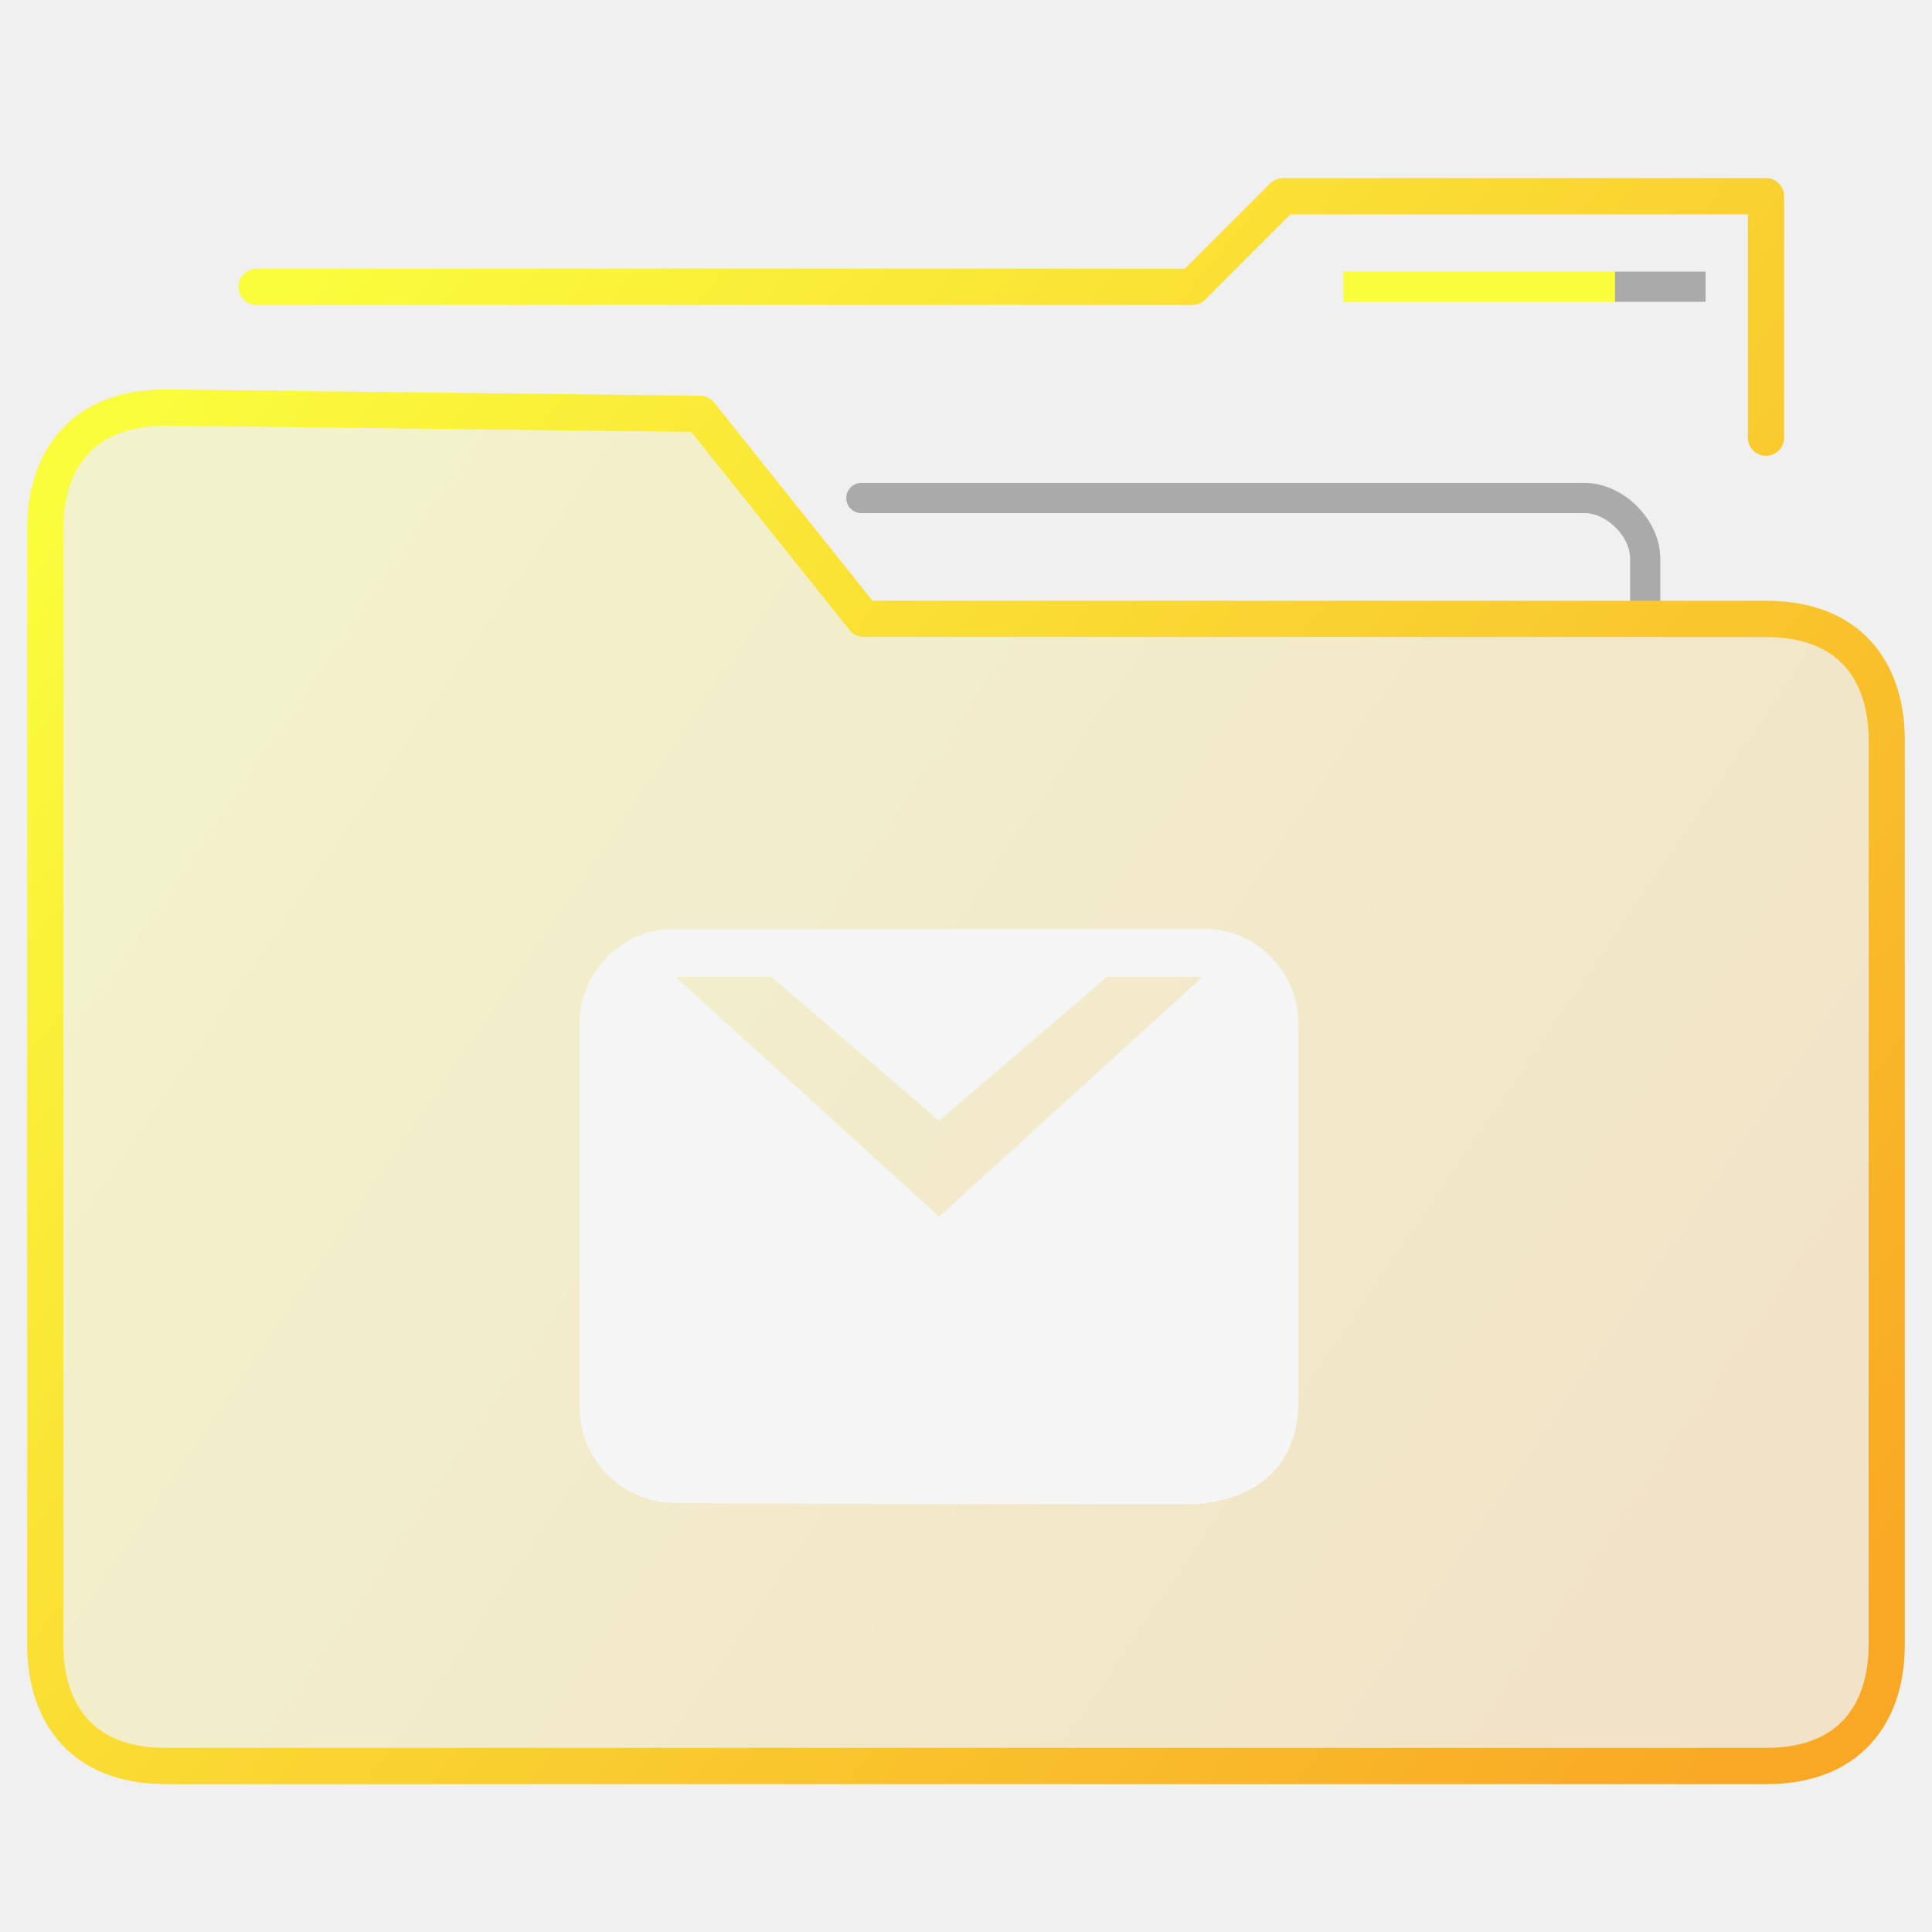
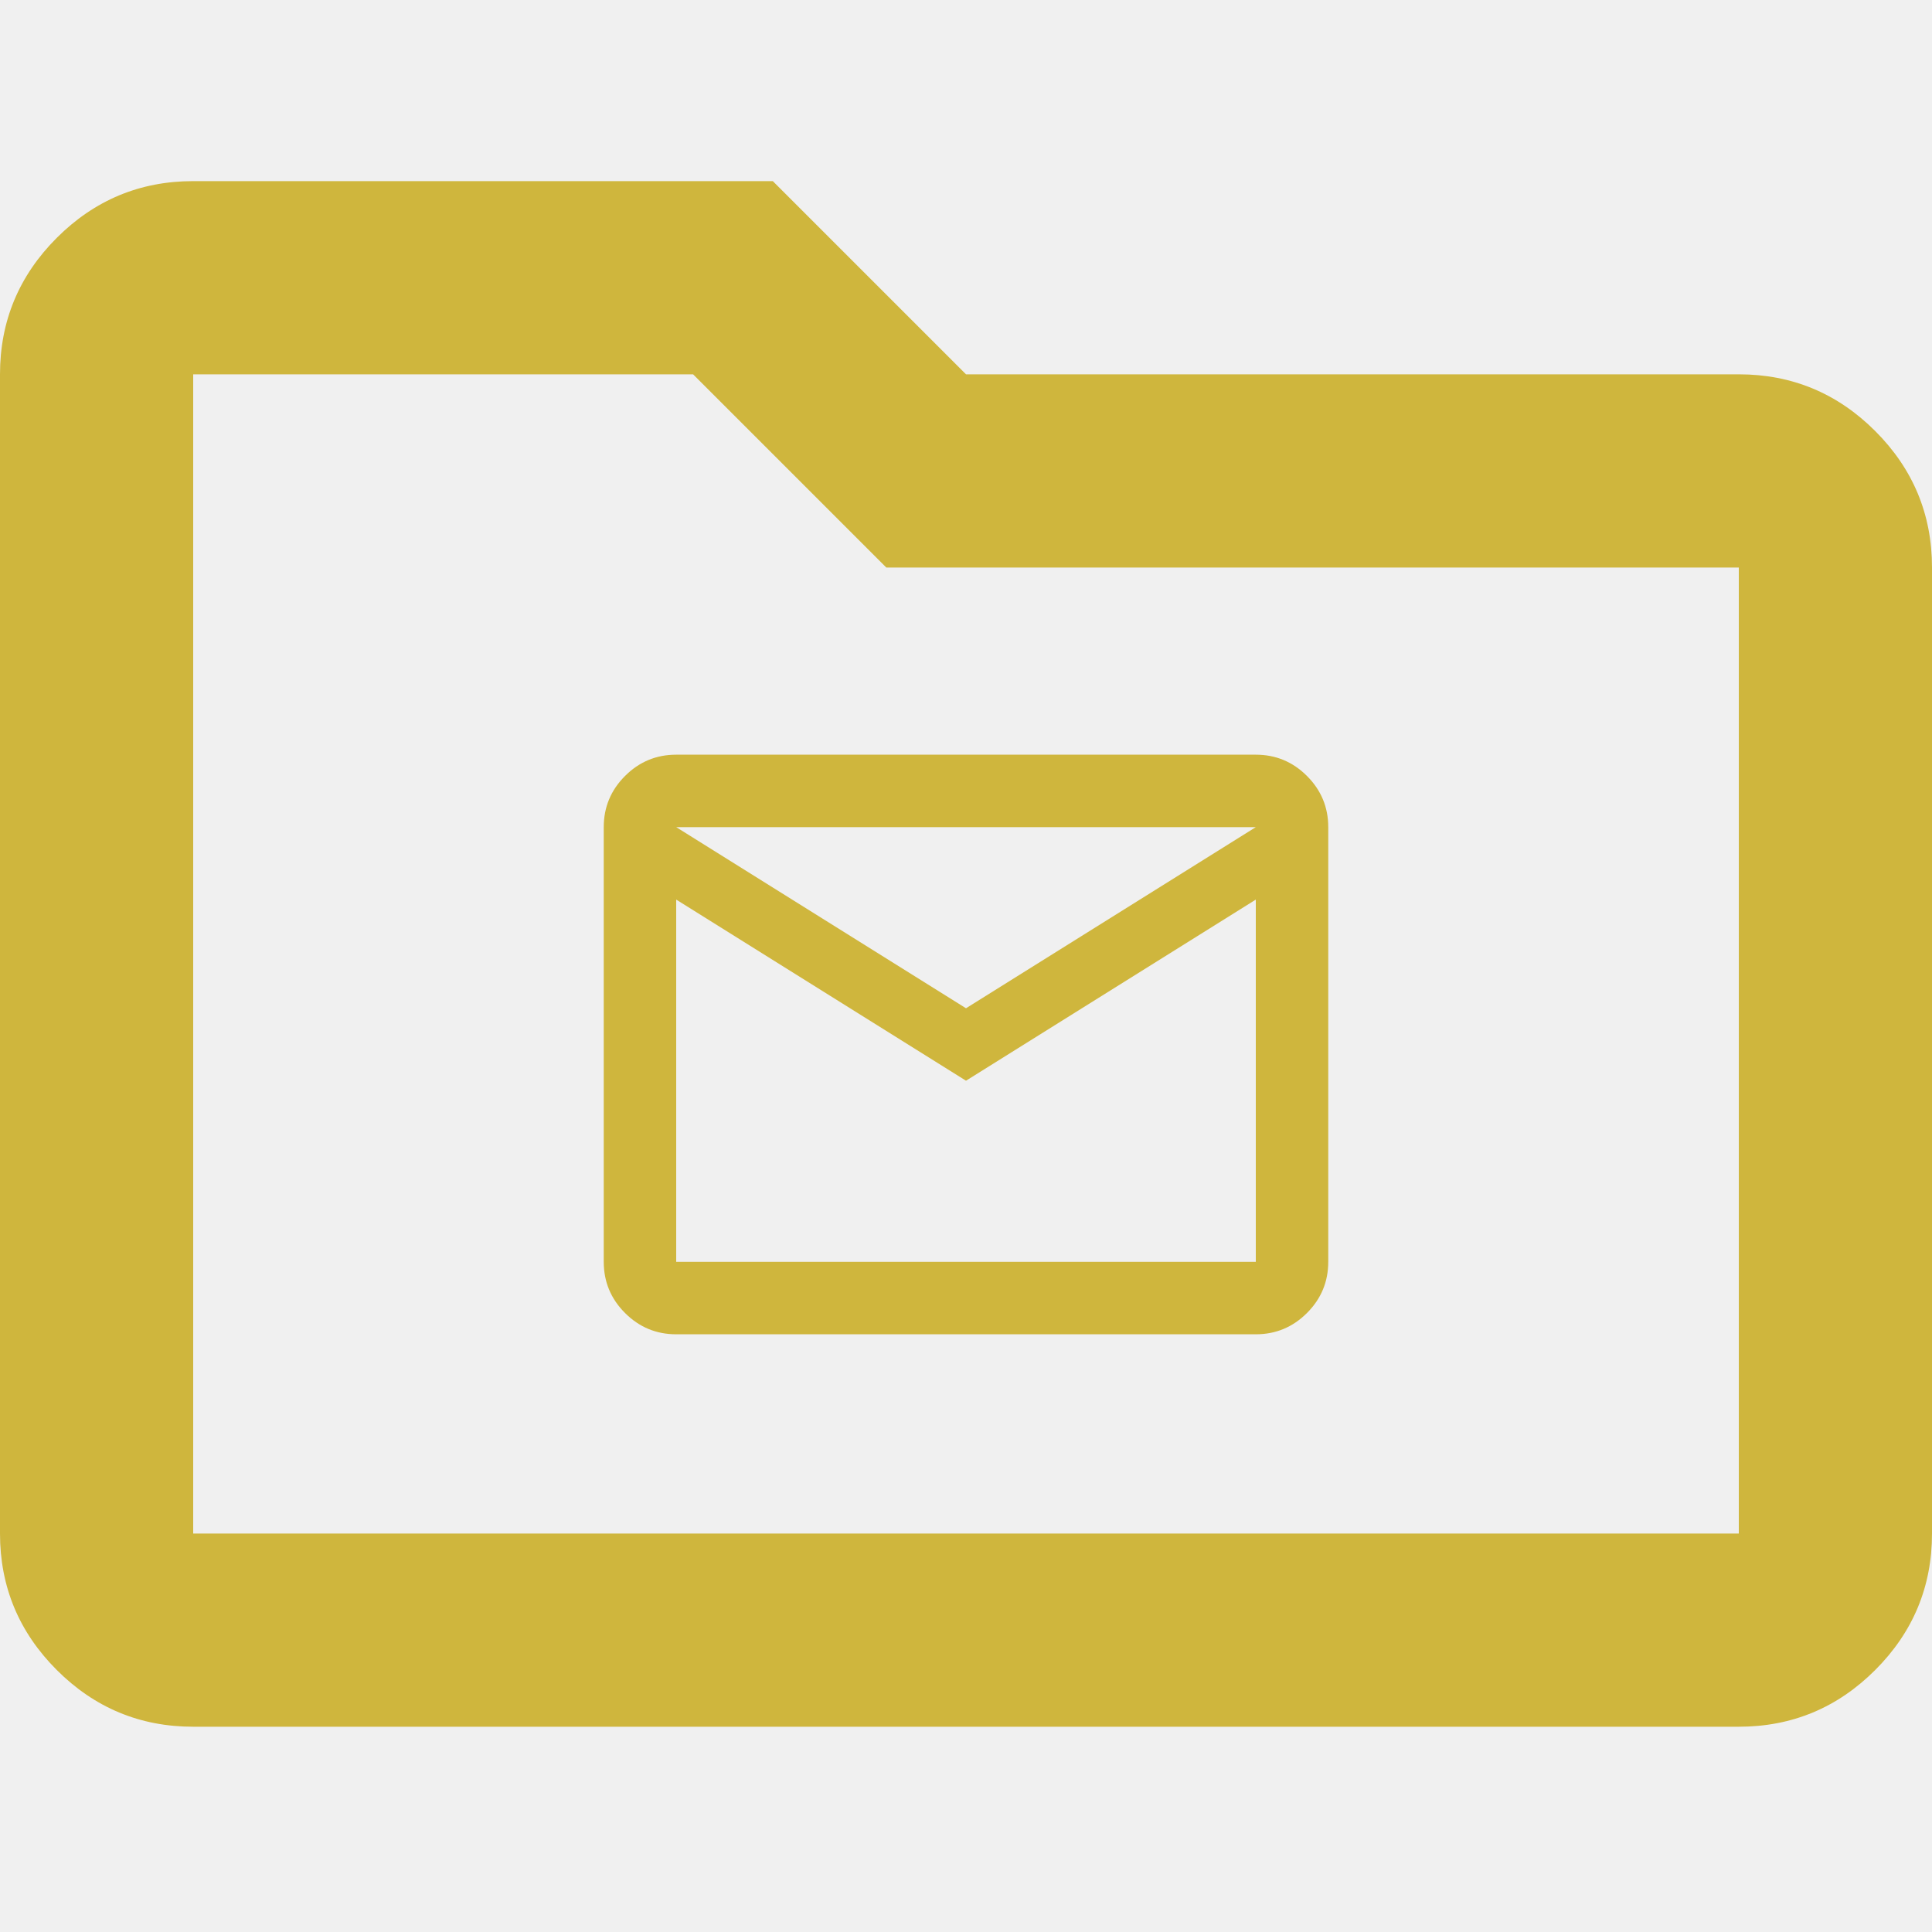
- <svg xmlns="http://www.w3.org/2000/svg" xmlns:xlink="http://www.w3.org/1999/xlink" height="64" width="64" version="1.1" id="svg36">
-   <defs id="defs40" />
-   <linearGradient id="a">
-     <stop offset="0" stop-color="#fafd3c" id="stop2" />
-     <stop offset="1" stop-color="#f9a825" id="stop4" />
-   </linearGradient>
-   <linearGradient id="b" gradientUnits="userSpaceOnUse" x1="-54.435" x2="-19.412" xlink:href="#a" y1="14.268" y2="39.284" />
-   <linearGradient id="c" gradientUnits="userSpaceOnUse" x1="-54.435" x2="-14.409" xlink:href="#a" y1="11.618" y2="44.287" />
-   <linearGradient id="f" gradientTransform="matrix(1.0033 0 0 1.00331 .117 1.545)" gradientUnits="userSpaceOnUse" x1="-54.435" x2="-14.409" xlink:href="#a" y1="11.618" y2="44.287" />
-   <linearGradient id="e" gradientTransform="matrix(1.0033 0 0 1.00331 .119 -.157)" gradientUnits="userSpaceOnUse" x1="-54.435" x2="-14.409" xlink:href="#a" y1="11.618" y2="44.287" />
-   <linearGradient id="d" gradientTransform="matrix(1.0033 0 0 1.00331 .119 -.157)" gradientUnits="userSpaceOnUse" x1="-54.435" x2="-16.41" y1="19.271" y2="45.288">
-     <stop offset="0" stop-color="#fafd3c" stop-opacity=".2" id="stop11" />
-     <stop offset="1" stop-color="#f9a825" stop-opacity=".2" id="stop13" />
-   </linearGradient>
-   <g transform="matrix(1.35024 0 0 1.35193 80.504 -1.726)" stroke="url(#b)" stroke-width=".962" stroke-linecap="round" stroke-linejoin="round" id="g30">
-     <path d="M-19.259 16.44v-1.48c0-.74-.74-1.48-1.481-1.48h-17.75" fill="none" stroke="#aaa" stroke-width=".74" id="path16" />
-     <g transform="translate(0 -2.74)" clip-rule="evenodd" stroke="url(#c)" stroke-width=".888" id="g22">
-       <path d="M-38.432 19.178l-4.016-5.02-13.1-.155c-2.223 0-2.963 1.48-2.963 2.959V44.33c0 1.48.74 2.959 2.962 2.959h39.253c2.222 0 2.962-1.48 2.962-2.96V22.14c0-1.479-.74-2.958-2.962-2.958z" fill="url(#d)" fill-rule="evenodd" stroke="url(#e)" id="path18" />
-       <path d="M-16.296 14.742V8.825h-11.85l-2.222 2.22h-22.959" fill="none" stroke="url(#f)" id="path20" />
-     </g>
-     <g fill="none" stroke-width=".74" stroke-linecap="butt" stroke-linejoin="miter" id="g28">
-       <path d="M-26.665 8.303h6.666" stroke="#fafd3c" id="path24" />
-       <path d="M-20 8.303h2.222" stroke="#aaa" id="path26" />
-     </g>
-   </g>
-   <path d="M44.604 27.6v25.398H19.206V27.6z" fill="none" id="path32" />
-   <path d="M43.014 33.912A3.162 3.162 0 0 0 40.2 30.78H22.008a3.162 3.162 0 0 0-2.808 3.132V46.62a3.172 3.172 0 0 0 3.108 3.168c1.74.018 12.714.048 17.01.042 1.332 0 3.528-.54 3.696-3.174zm-3.18-1.548l-8.724 7.938-8.73-7.938h3.18l5.55 4.764 5.556-4.764z" fill="#f5f5f5" id="path34" />
+ <svg xmlns="http://www.w3.org/2000/svg" width="64" height="64" viewBox="0 0 64 64" fill="none">
+   <path d="M6.4 57.2C4.64 57.2 3.133 56.573 1.88 55.32C0.627 54.067 0 52.56 0 50.8V12.4C0 10.64 0.627 9.133 1.88 7.88C3.133 6.627 4.64 6 6.4 6H25.6L32 12.4H57.6C59.36 12.4 60.867 13.027 62.12 14.28C63.373 15.533 64 17.04 64 18.8V50.8C64 52.56 63.373 54.067 62.12 55.32C60.867 56.573 59.36 57.2 57.6 57.2H6.4ZM6.4 50.8H57.6V18.8H29.36L22.96 12.4H6.4V50.8Z" fill="#CFB53B" />
+   <path d="M22.4 44.2C21.74 44.2 21.175 43.965 20.705 43.495C20.235 43.025 20 42.46 20 41.8V27.4C20 26.74 20.235 26.175 20.705 25.705C21.175 25.235 21.74 25 22.4 25H41.6C42.26 25 42.825 25.235 43.295 25.705C43.765 26.175 44 26.74 44 27.4V41.8C44 42.46 43.765 43.025 43.295 43.495C42.825 43.965 42.26 44.2 41.6 44.2H22.4ZM32 35.8L22.4 29.8V41.8H41.6V29.8L32 35.8ZM32 33.4L41.6 27.4H22.4L32 33.4ZM22.4 29.8V27.4V41.8V29.8Z" fill="#CFB53B" />
+   <rect width="64" height="64" fill="white" fill-opacity="0.01" />
</svg>
